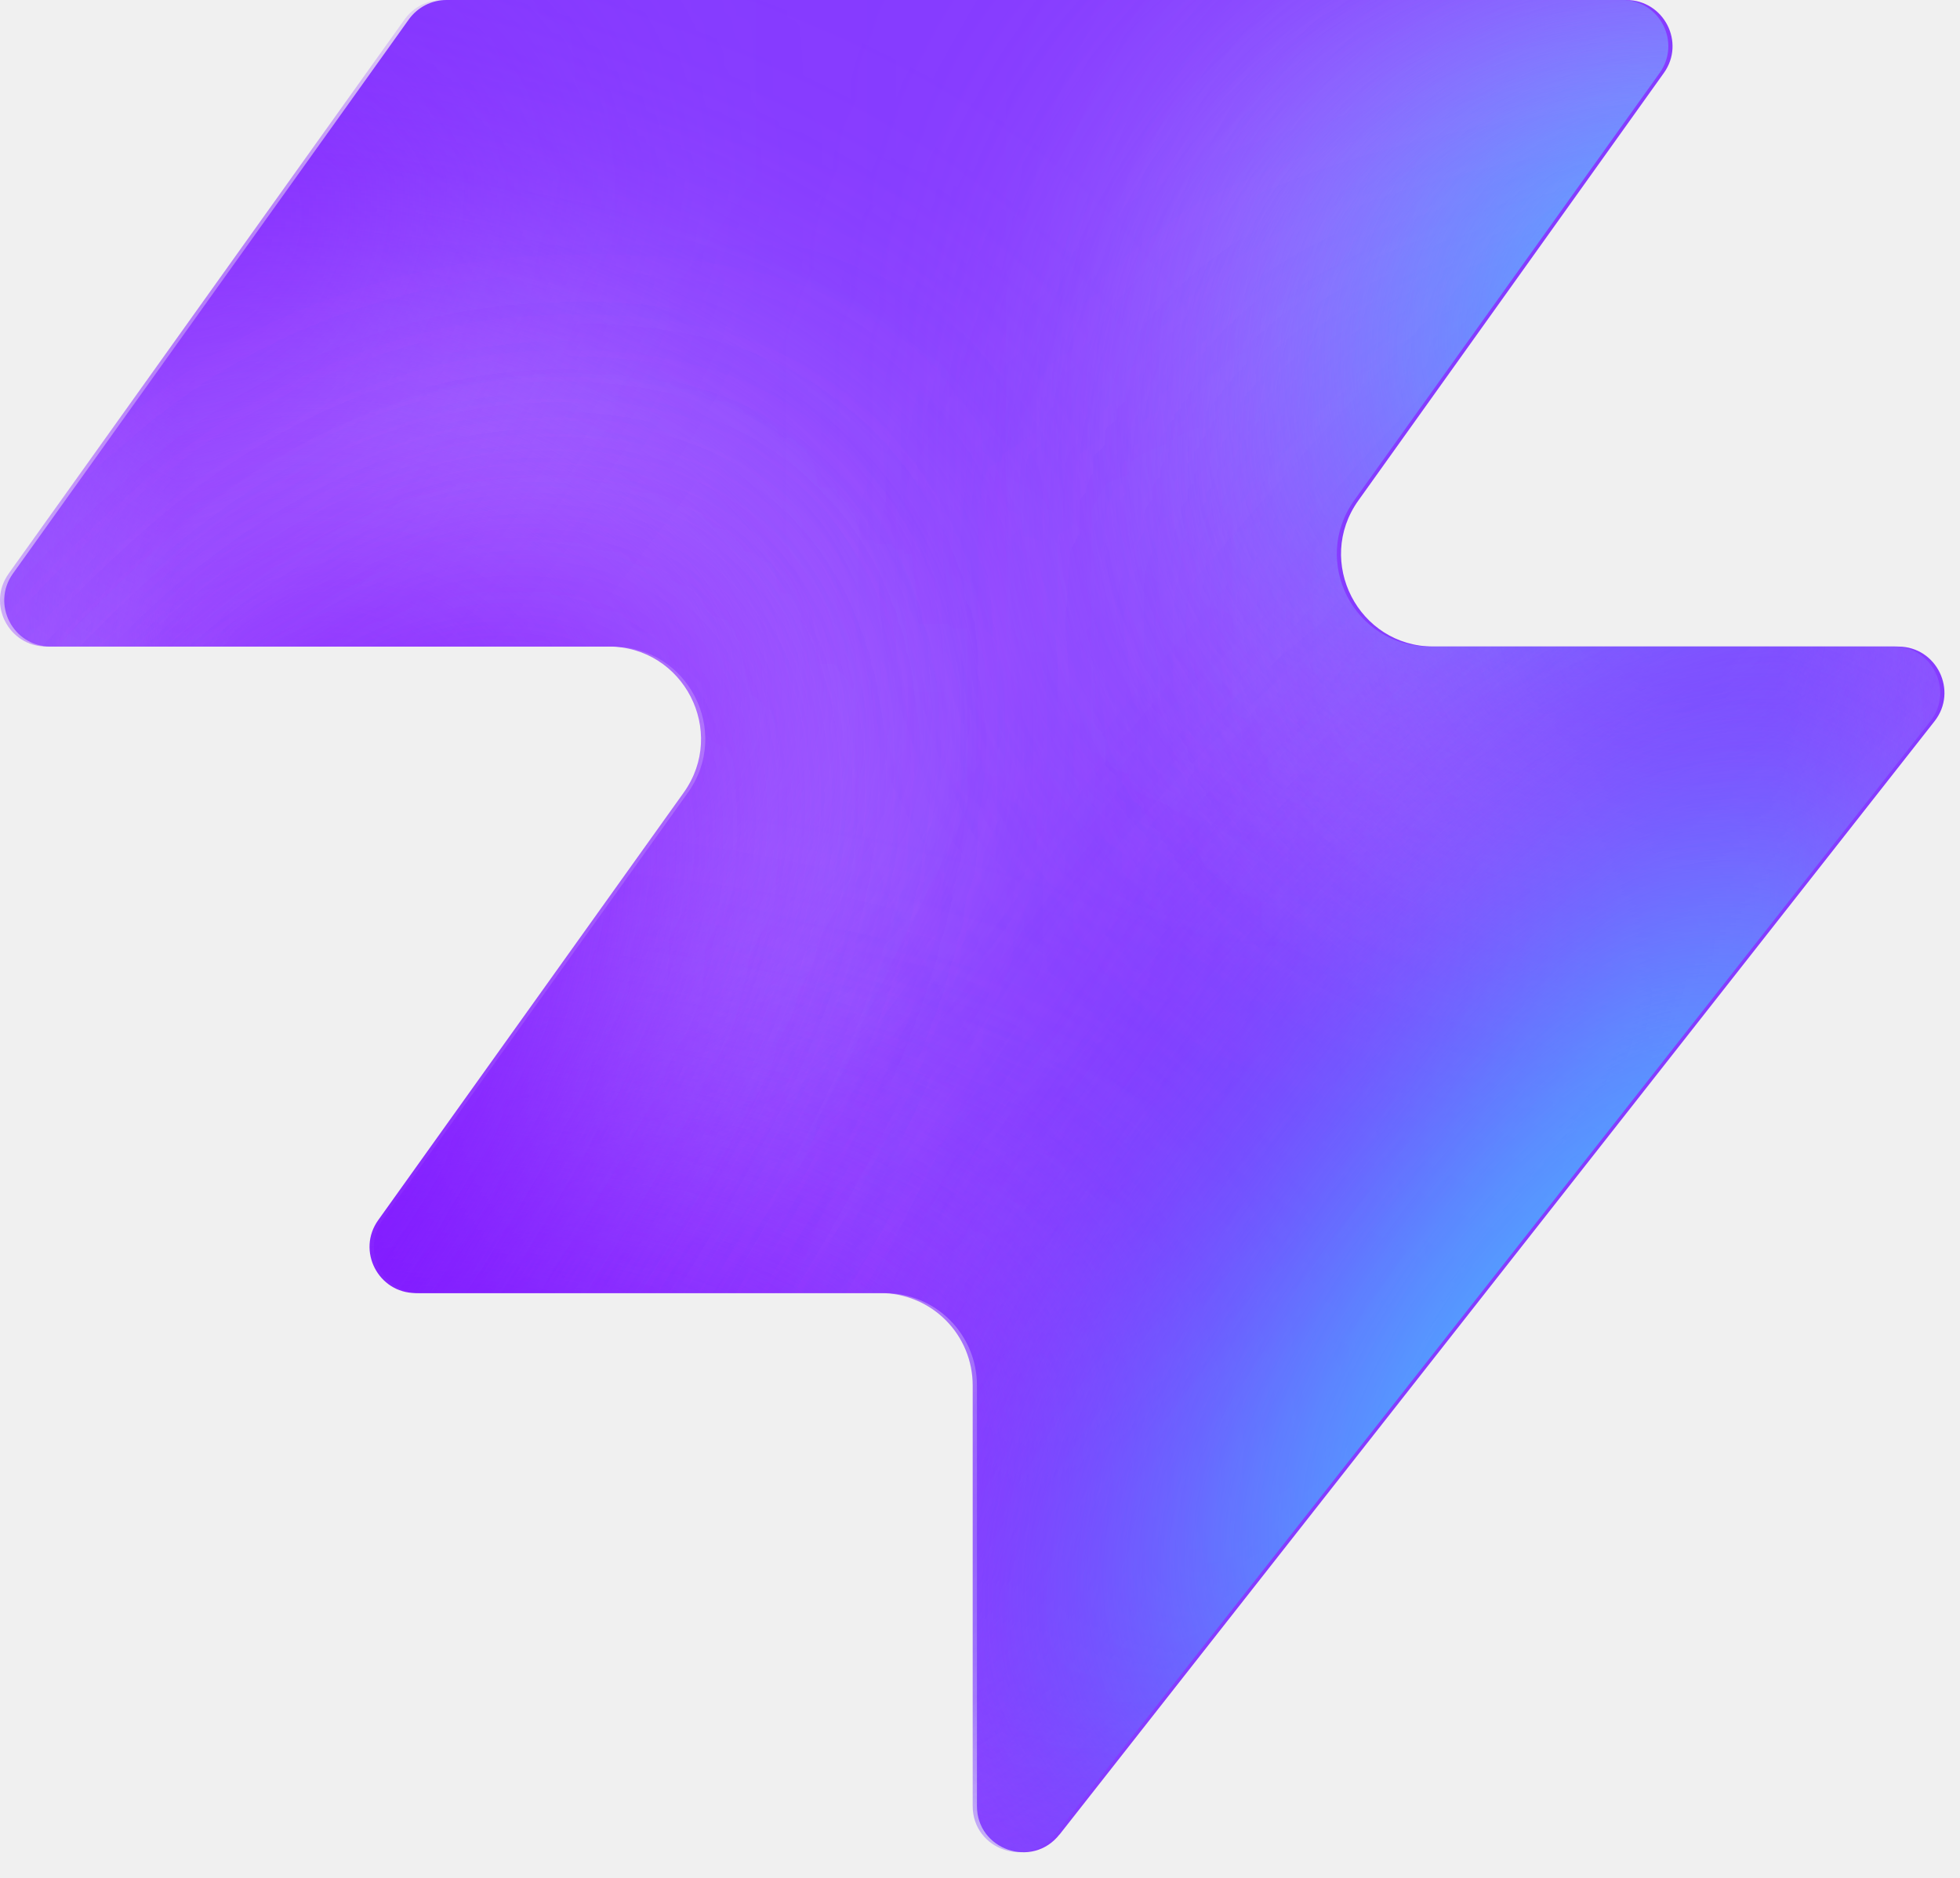
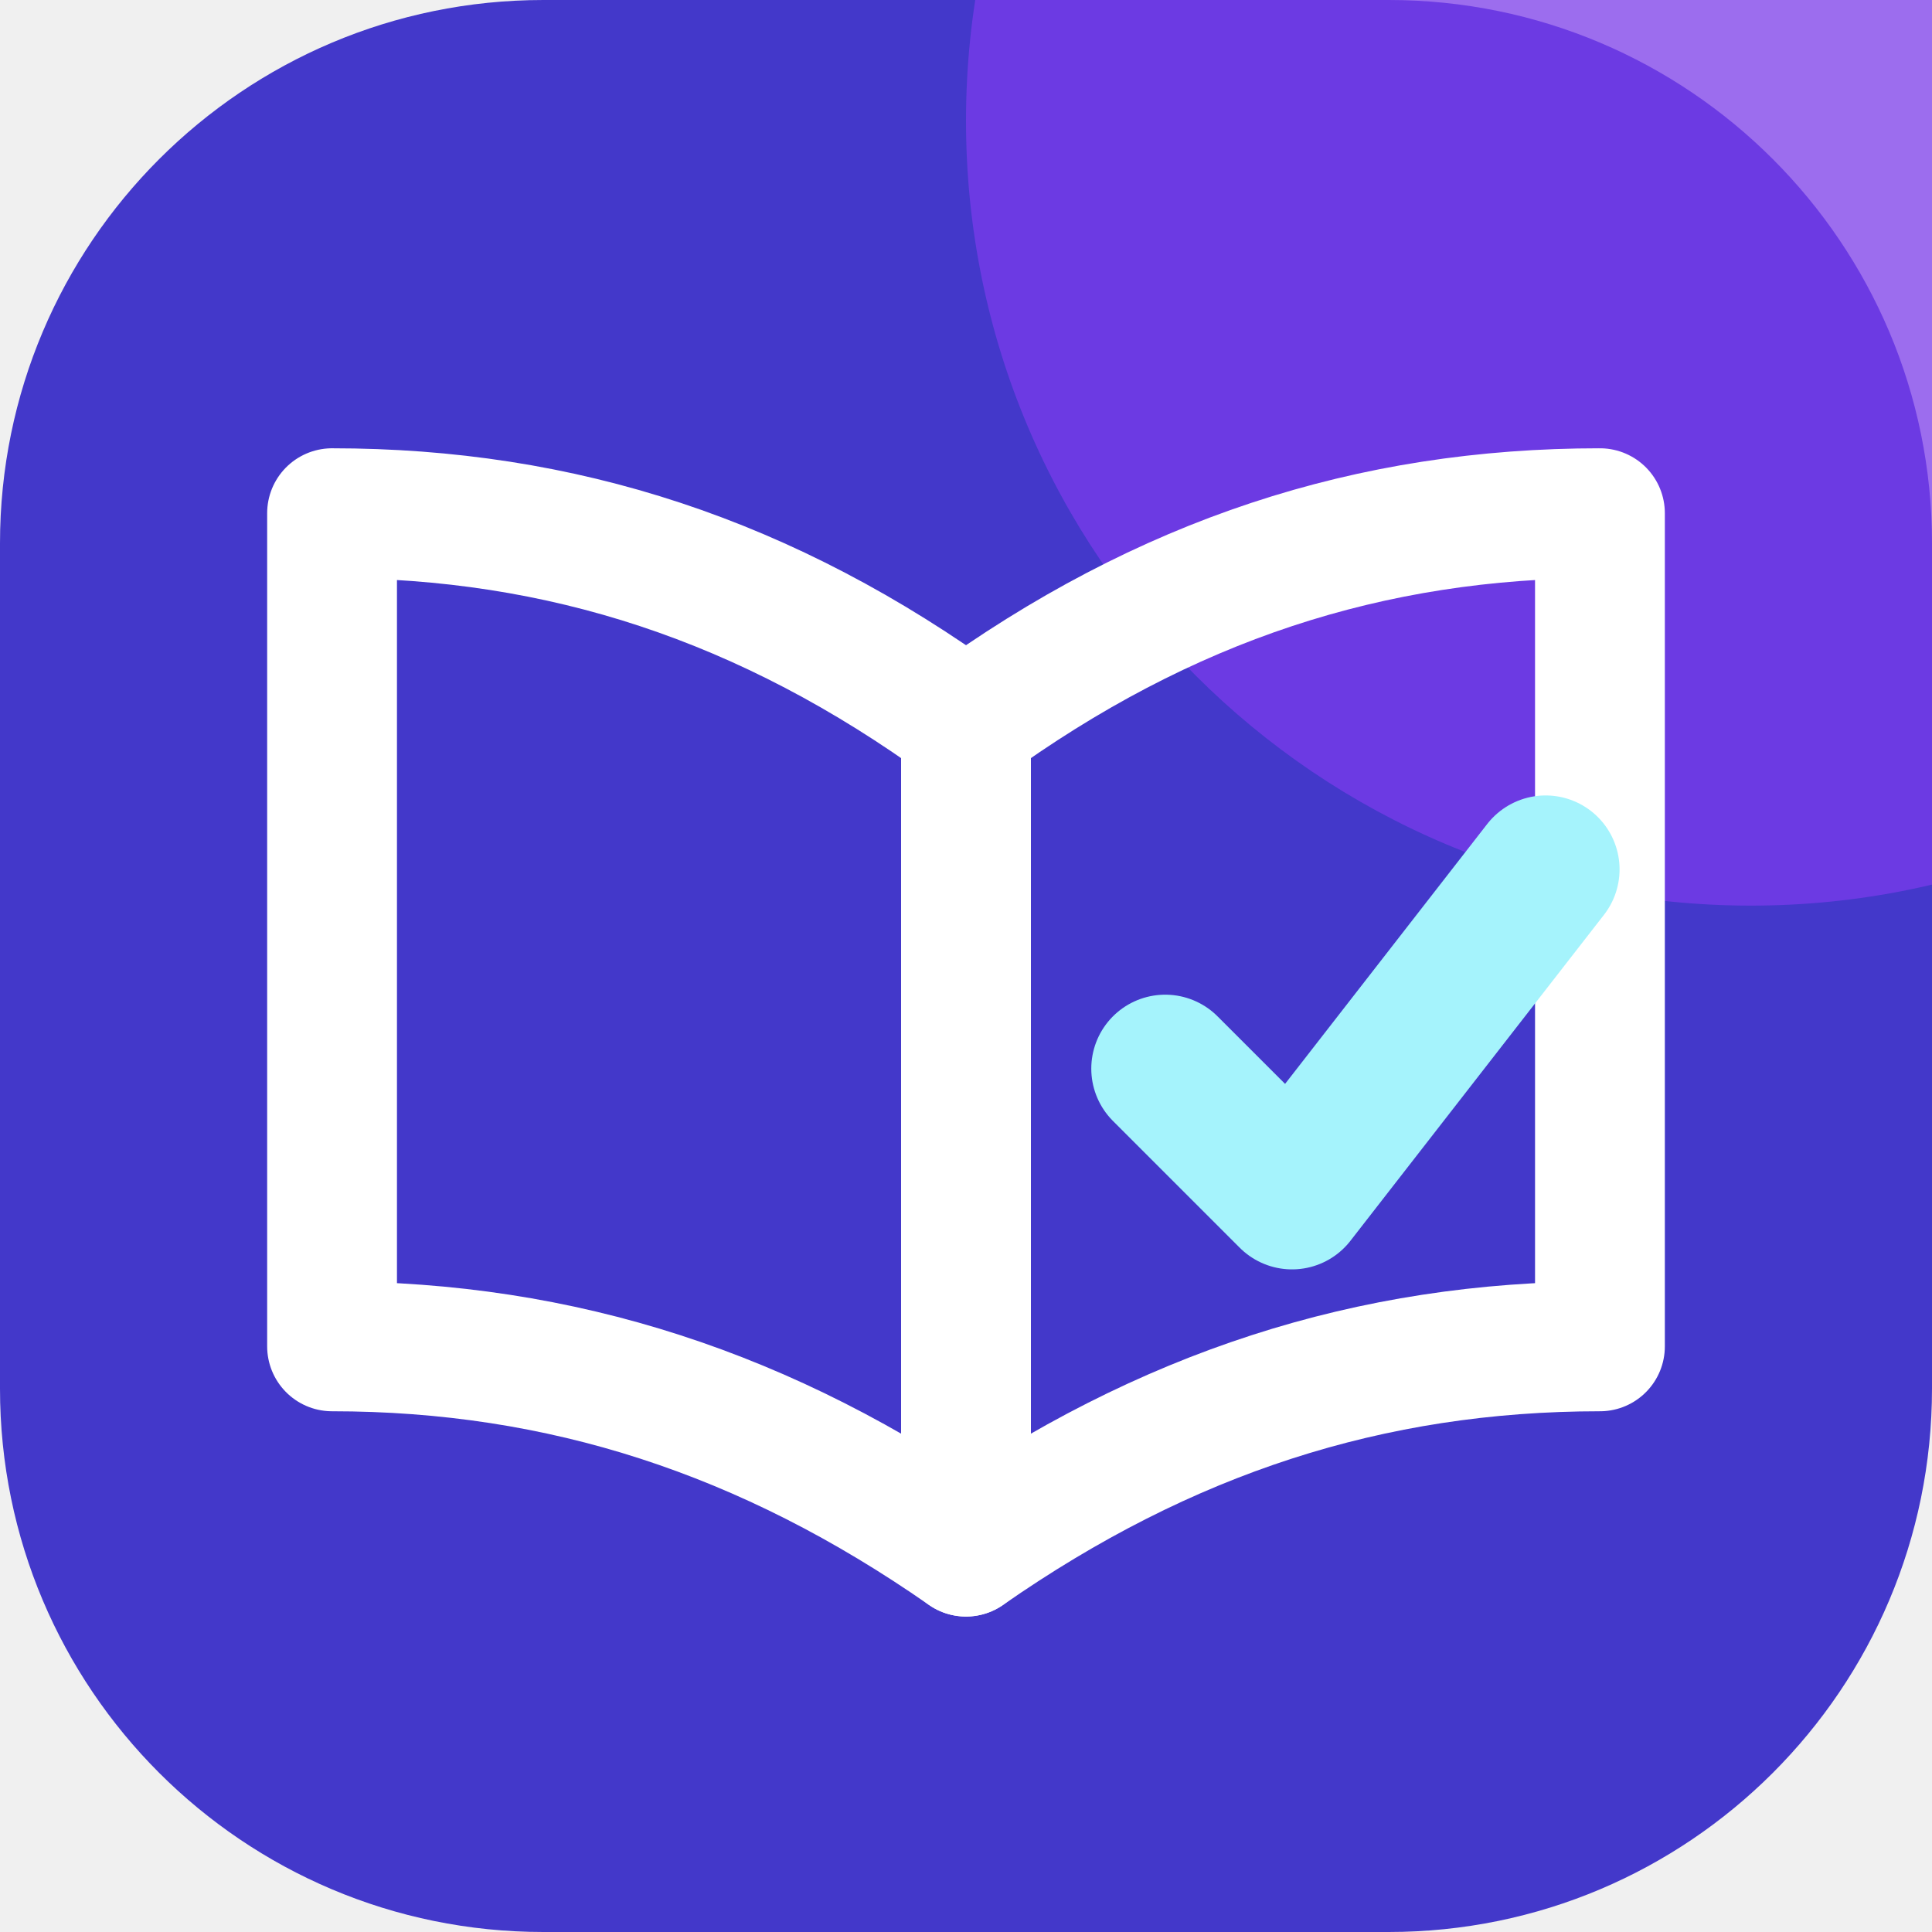
- <svg xmlns="http://www.w3.org/2000/svg" width="48" height="46" fill="none" viewBox="0 0 48 46">
-   <path fill="#863bff" d="M25.946 44.938c-.664.845-2.021.375-2.021-.698V33.937a2.26 2.26 0 0 0-2.262-2.262H10.287c-.92 0-1.456-1.04-.92-1.788l7.48-10.471c1.07-1.497 0-3.578-1.842-3.578H1.237c-.92 0-1.456-1.04-.92-1.788L10.013.474c.214-.297.556-.474.92-.474h28.894c.92 0 1.456 1.04.92 1.788l-7.48 10.471c-1.07 1.498 0 3.579 1.842 3.579h11.377c.943 0 1.473 1.088.89 1.83L25.947 44.94z" style="fill:#863bff;fill:color(display-p3 .525 .23 1);fill-opacity:1" />
-   <mask id="a" width="48" height="46" x="0" y="0" maskUnits="userSpaceOnUse" style="mask-type:alpha">
-     <path fill="#000" d="M25.842 44.938c-.664.844-2.021.375-2.021-.698V33.937a2.26 2.26 0 0 0-2.262-2.262H10.183c-.92 0-1.456-1.04-.92-1.788l7.48-10.471c1.07-1.498 0-3.579-1.842-3.579H1.133c-.92 0-1.456-1.04-.92-1.787L9.91.473c.214-.297.556-.474.92-.474h28.894c.92 0 1.456 1.04.92 1.788l-7.48 10.471c-1.07 1.498 0 3.578 1.842 3.578h11.377c.943 0 1.473 1.088.89 1.832L25.843 44.94z" style="fill:#000;fill-opacity:1" />
-   </mask>
-   <g mask="url(#a)">
-     <g filter="url(#b)">
-       <ellipse cx="5.508" cy="14.704" fill="#ede6ff" rx="5.508" ry="14.704" style="fill:#ede6ff;fill:color(display-p3 .927 .903 1);fill-opacity:1" transform="matrix(.00324 1 1 -.00324 -4.47 31.516)" />
-     </g>
-     <g filter="url(#c)">
-       <ellipse cx="10.399" cy="29.851" fill="#ede6ff" rx="10.399" ry="29.851" style="fill:#ede6ff;fill:color(display-p3 .927 .903 1);fill-opacity:1" transform="matrix(.00324 1 1 -.00324 -39.328 7.883)" />
-     </g>
-     <g filter="url(#d)">
-       <ellipse cx="5.508" cy="30.487" fill="#7e14ff" rx="5.508" ry="30.487" style="fill:#7e14ff;fill:color(display-p3 .492 .077 1);fill-opacity:1" transform="rotate(89.814 -25.913 -14.639)scale(1 -1)" />
-     </g>
-     <g filter="url(#e)">
-       <ellipse cx="5.508" cy="30.599" fill="#7e14ff" rx="5.508" ry="30.599" style="fill:#7e14ff;fill:color(display-p3 .492 .077 1);fill-opacity:1" transform="rotate(89.814 -32.644 -3.334)scale(1 -1)" />
-     </g>
-     <g filter="url(#f)">
-       <ellipse cx="5.508" cy="30.599" fill="#7e14ff" rx="5.508" ry="30.599" style="fill:#7e14ff;fill:color(display-p3 .492 .077 1);fill-opacity:1" transform="matrix(.00324 1 1 -.00324 -34.34 30.47)" />
-     </g>
-     <g filter="url(#g)">
-       <ellipse cx="14.072" cy="22.078" fill="#ede6ff" rx="14.072" ry="22.078" style="fill:#ede6ff;fill:color(display-p3 .927 .903 1);fill-opacity:1" transform="rotate(93.35 24.506 48.493)scale(-1 1)" />
-     </g>
-     <g filter="url(#h)">
-       <ellipse cx="3.47" cy="21.501" fill="#7e14ff" rx="3.47" ry="21.501" style="fill:#7e14ff;fill:color(display-p3 .492 .077 1);fill-opacity:1" transform="rotate(89.009 28.708 47.59)scale(-1 1)" />
-     </g>
-     <g filter="url(#i)">
-       <ellipse cx="3.47" cy="21.501" fill="#7e14ff" rx="3.47" ry="21.501" style="fill:#7e14ff;fill:color(display-p3 .492 .077 1);fill-opacity:1" transform="rotate(89.009 28.708 47.59)scale(-1 1)" />
-     </g>
-     <g filter="url(#j)">
-       <ellipse cx=".387" cy="8.972" fill="#7e14ff" rx="4.407" ry="29.108" style="fill:#7e14ff;fill:color(display-p3 .492 .077 1);fill-opacity:1" transform="rotate(39.51 .387 8.972)" />
-     </g>
-     <g filter="url(#k)">
-       <ellipse cx="47.523" cy="-6.092" fill="#7e14ff" rx="4.407" ry="29.108" style="fill:#7e14ff;fill:color(display-p3 .492 .077 1);fill-opacity:1" transform="rotate(37.892 47.523 -6.092)" />
-     </g>
-     <g filter="url(#l)">
-       <ellipse cx="41.412" cy="6.333" fill="#47bfff" rx="5.971" ry="9.665" style="fill:#47bfff;fill:color(display-p3 .28 .748 1);fill-opacity:1" transform="rotate(37.892 41.412 6.333)" />
-     </g>
-     <g filter="url(#m)">
-       <ellipse cx="-1.879" cy="38.332" fill="#7e14ff" rx="4.407" ry="29.108" style="fill:#7e14ff;fill:color(display-p3 .492 .077 1);fill-opacity:1" transform="rotate(37.892 -1.88 38.332)" />
-     </g>
-     <g filter="url(#n)">
-       <ellipse cx="-1.879" cy="38.332" fill="#7e14ff" rx="4.407" ry="29.108" style="fill:#7e14ff;fill:color(display-p3 .492 .077 1);fill-opacity:1" transform="rotate(37.892 -1.88 38.332)" />
-     </g>
-     <g filter="url(#o)">
-       <ellipse cx="35.651" cy="29.907" fill="#7e14ff" rx="4.407" ry="29.108" style="fill:#7e14ff;fill:color(display-p3 .492 .077 1);fill-opacity:1" transform="rotate(37.892 35.651 29.907)" />
-     </g>
-     <g filter="url(#p)">
-       <ellipse cx="38.418" cy="32.4" fill="#47bfff" rx="5.971" ry="15.297" style="fill:#47bfff;fill:color(display-p3 .28 .748 1);fill-opacity:1" transform="rotate(37.892 38.418 32.4)" />
-     </g>
-   </g>
-   <defs>
-     <filter id="b" width="60.045" height="41.654" x="-19.77" y="16.149" color-interpolation-filters="sRGB" filterUnits="userSpaceOnUse">
-       <feFlood flood-opacity="0" result="BackgroundImageFix" />
-       <feBlend in="SourceGraphic" in2="BackgroundImageFix" result="shape" />
-       <feGaussianBlur result="effect1_foregroundBlur_2002_17158" stdDeviation="7.659" />
-     </filter>
-     <filter id="c" width="90.34" height="51.437" x="-54.613" y="-7.533" color-interpolation-filters="sRGB" filterUnits="userSpaceOnUse">
-       <feFlood flood-opacity="0" result="BackgroundImageFix" />
-       <feBlend in="SourceGraphic" in2="BackgroundImageFix" result="shape" />
-       <feGaussianBlur result="effect1_foregroundBlur_2002_17158" stdDeviation="7.659" />
-     </filter>
-     <filter id="d" width="79.355" height="29.4" x="-49.64" y="2.03" color-interpolation-filters="sRGB" filterUnits="userSpaceOnUse">
-       <feFlood flood-opacity="0" result="BackgroundImageFix" />
-       <feBlend in="SourceGraphic" in2="BackgroundImageFix" result="shape" />
-       <feGaussianBlur result="effect1_foregroundBlur_2002_17158" stdDeviation="4.596" />
-     </filter>
-     <filter id="e" width="79.579" height="29.4" x="-45.045" y="20.029" color-interpolation-filters="sRGB" filterUnits="userSpaceOnUse">
-       <feFlood flood-opacity="0" result="BackgroundImageFix" />
-       <feBlend in="SourceGraphic" in2="BackgroundImageFix" result="shape" />
-       <feGaussianBlur result="effect1_foregroundBlur_2002_17158" stdDeviation="4.596" />
-     </filter>
-     <filter id="f" width="79.579" height="29.4" x="-43.513" y="21.178" color-interpolation-filters="sRGB" filterUnits="userSpaceOnUse">
-       <feFlood flood-opacity="0" result="BackgroundImageFix" />
-       <feBlend in="SourceGraphic" in2="BackgroundImageFix" result="shape" />
-       <feGaussianBlur result="effect1_foregroundBlur_2002_17158" stdDeviation="4.596" />
-     </filter>
-     <filter id="g" width="74.749" height="58.852" x="15.756" y="-17.901" color-interpolation-filters="sRGB" filterUnits="userSpaceOnUse">
-       <feFlood flood-opacity="0" result="BackgroundImageFix" />
-       <feBlend in="SourceGraphic" in2="BackgroundImageFix" result="shape" />
-       <feGaussianBlur result="effect1_foregroundBlur_2002_17158" stdDeviation="7.659" />
-     </filter>
-     <filter id="h" width="61.377" height="25.362" x="23.548" y="2.284" color-interpolation-filters="sRGB" filterUnits="userSpaceOnUse">
-       <feFlood flood-opacity="0" result="BackgroundImageFix" />
-       <feBlend in="SourceGraphic" in2="BackgroundImageFix" result="shape" />
-       <feGaussianBlur result="effect1_foregroundBlur_2002_17158" stdDeviation="4.596" />
-     </filter>
-     <filter id="i" width="61.377" height="25.362" x="23.548" y="2.284" color-interpolation-filters="sRGB" filterUnits="userSpaceOnUse">
-       <feFlood flood-opacity="0" result="BackgroundImageFix" />
-       <feBlend in="SourceGraphic" in2="BackgroundImageFix" result="shape" />
-       <feGaussianBlur result="effect1_foregroundBlur_2002_17158" stdDeviation="4.596" />
-     </filter>
-     <filter id="j" width="56.045" height="63.649" x="-27.636" y="-22.853" color-interpolation-filters="sRGB" filterUnits="userSpaceOnUse">
-       <feFlood flood-opacity="0" result="BackgroundImageFix" />
-       <feBlend in="SourceGraphic" in2="BackgroundImageFix" result="shape" />
-       <feGaussianBlur result="effect1_foregroundBlur_2002_17158" stdDeviation="4.596" />
-     </filter>
-     <filter id="k" width="54.814" height="64.646" x="20.116" y="-38.415" color-interpolation-filters="sRGB" filterUnits="userSpaceOnUse">
-       <feFlood flood-opacity="0" result="BackgroundImageFix" />
-       <feBlend in="SourceGraphic" in2="BackgroundImageFix" result="shape" />
-       <feGaussianBlur result="effect1_foregroundBlur_2002_17158" stdDeviation="4.596" />
-     </filter>
-     <filter id="l" width="33.541" height="35.313" x="24.641" y="-11.323" color-interpolation-filters="sRGB" filterUnits="userSpaceOnUse">
-       <feFlood flood-opacity="0" result="BackgroundImageFix" />
-       <feBlend in="SourceGraphic" in2="BackgroundImageFix" result="shape" />
-       <feGaussianBlur result="effect1_foregroundBlur_2002_17158" stdDeviation="4.596" />
-     </filter>
-     <filter id="m" width="54.814" height="64.646" x="-29.286" y="6.009" color-interpolation-filters="sRGB" filterUnits="userSpaceOnUse">
-       <feFlood flood-opacity="0" result="BackgroundImageFix" />
-       <feBlend in="SourceGraphic" in2="BackgroundImageFix" result="shape" />
-       <feGaussianBlur result="effect1_foregroundBlur_2002_17158" stdDeviation="4.596" />
-     </filter>
-     <filter id="n" width="54.814" height="64.646" x="-29.286" y="6.009" color-interpolation-filters="sRGB" filterUnits="userSpaceOnUse">
-       <feFlood flood-opacity="0" result="BackgroundImageFix" />
-       <feBlend in="SourceGraphic" in2="BackgroundImageFix" result="shape" />
-       <feGaussianBlur result="effect1_foregroundBlur_2002_17158" stdDeviation="4.596" />
-     </filter>
-     <filter id="o" width="54.814" height="64.646" x="8.244" y="-2.416" color-interpolation-filters="sRGB" filterUnits="userSpaceOnUse">
-       <feFlood flood-opacity="0" result="BackgroundImageFix" />
-       <feBlend in="SourceGraphic" in2="BackgroundImageFix" result="shape" />
-       <feGaussianBlur result="effect1_foregroundBlur_2002_17158" stdDeviation="4.596" />
-     </filter>
-     <filter id="p" width="39.409" height="43.623" x="18.713" y="10.588" color-interpolation-filters="sRGB" filterUnits="userSpaceOnUse">
-       <feFlood flood-opacity="0" result="BackgroundImageFix" />
-       <feBlend in="SourceGraphic" in2="BackgroundImageFix" result="shape" />
-       <feGaussianBlur result="effect1_foregroundBlur_2002_17158" stdDeviation="4.596" />
-     </filter>
-   </defs>
+ <svg xmlns="http://www.w3.org/2000/svg" viewBox="0 0 32 32" fill="none">
+   <rect width="32" height="32" rx="9" fill="#4338CA" />
+   <circle cx="29" cy="2" r="13" fill="#7C3AED" opacity=".72" />
+   <path d="M5.5 8.5c3.8 0 7.2 1.1 10.5 3.5v13.7c-3.3-2.3-6.7-3.4-10.5-3.4V8.5Z" stroke="#fff" stroke-width="2.15" stroke-linecap="round" stroke-linejoin="round" />
+   <path d="M26.5 8.5c-3.8 0-7.2 1.1-10.5 3.5v13.7c3.3-2.3 6.7-3.4 10.5-3.4V8.5Z" stroke="#fff" stroke-width="2.15" stroke-linecap="round" stroke-linejoin="round" />
+   <path d="m19.3 17.7 2.1 2.1 4.2-5.4" stroke="#A5F3FC" stroke-width="2.45" stroke-linecap="round" stroke-linejoin="round" />
</svg>
